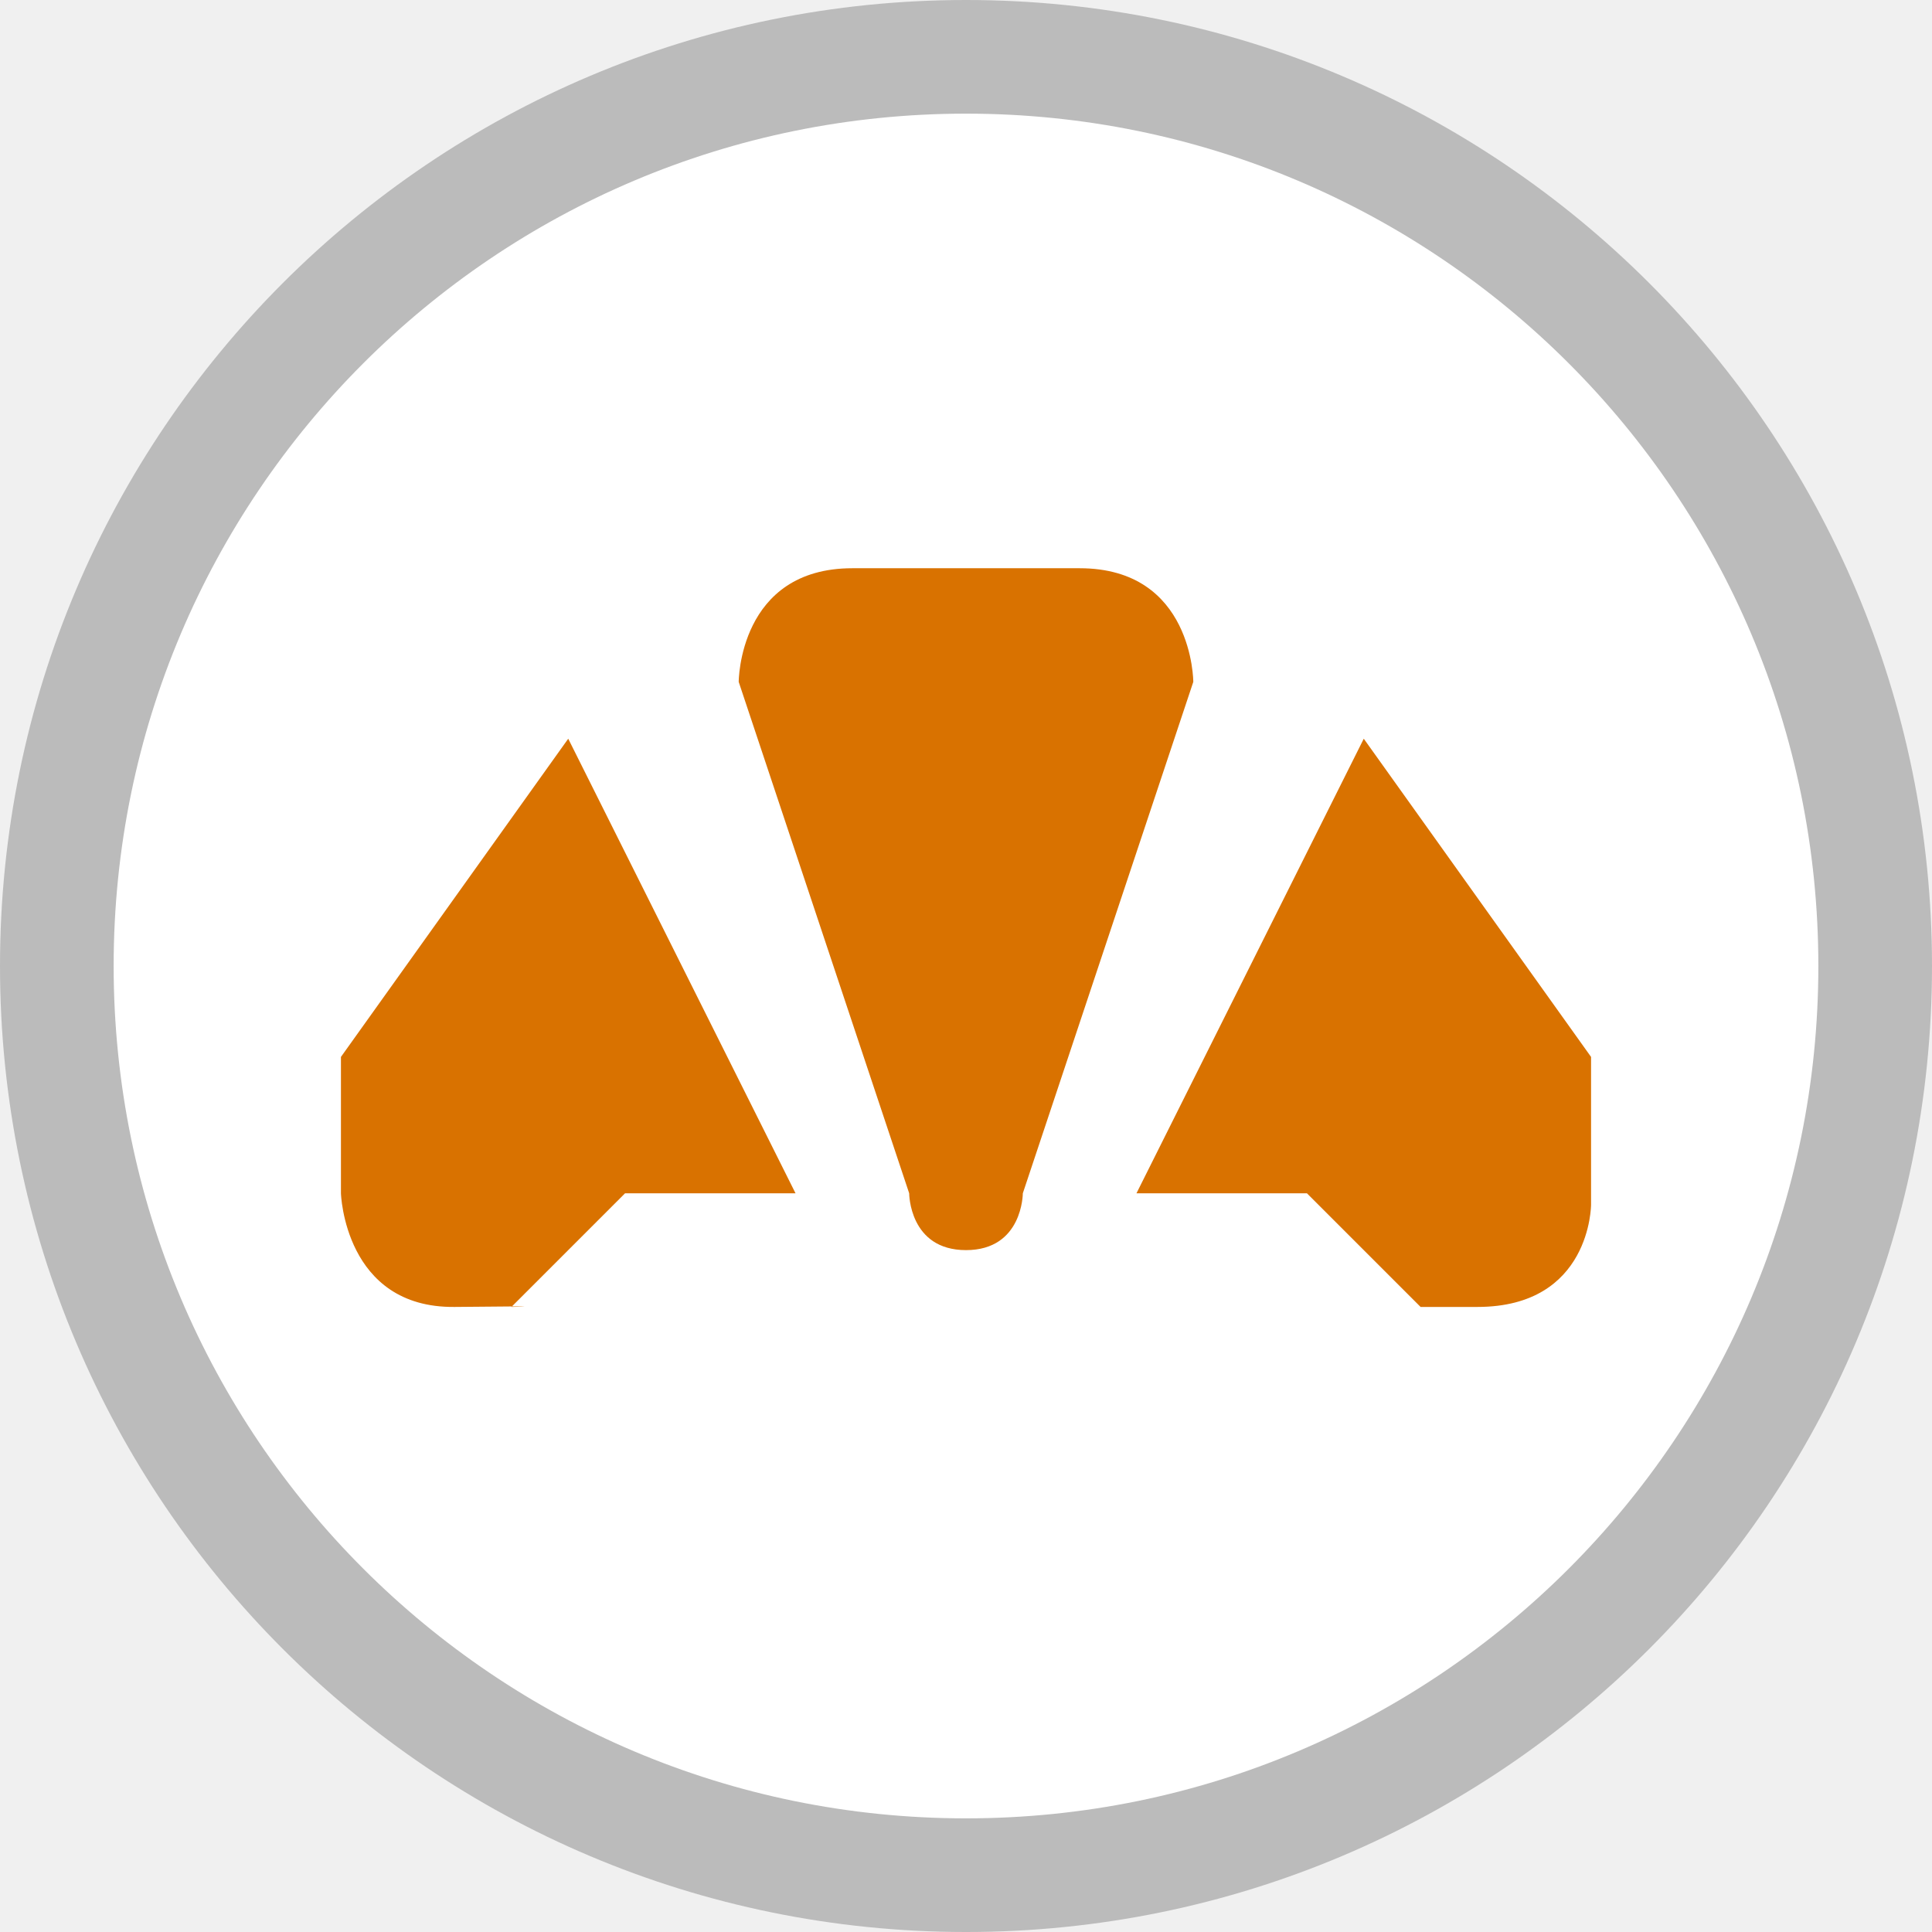
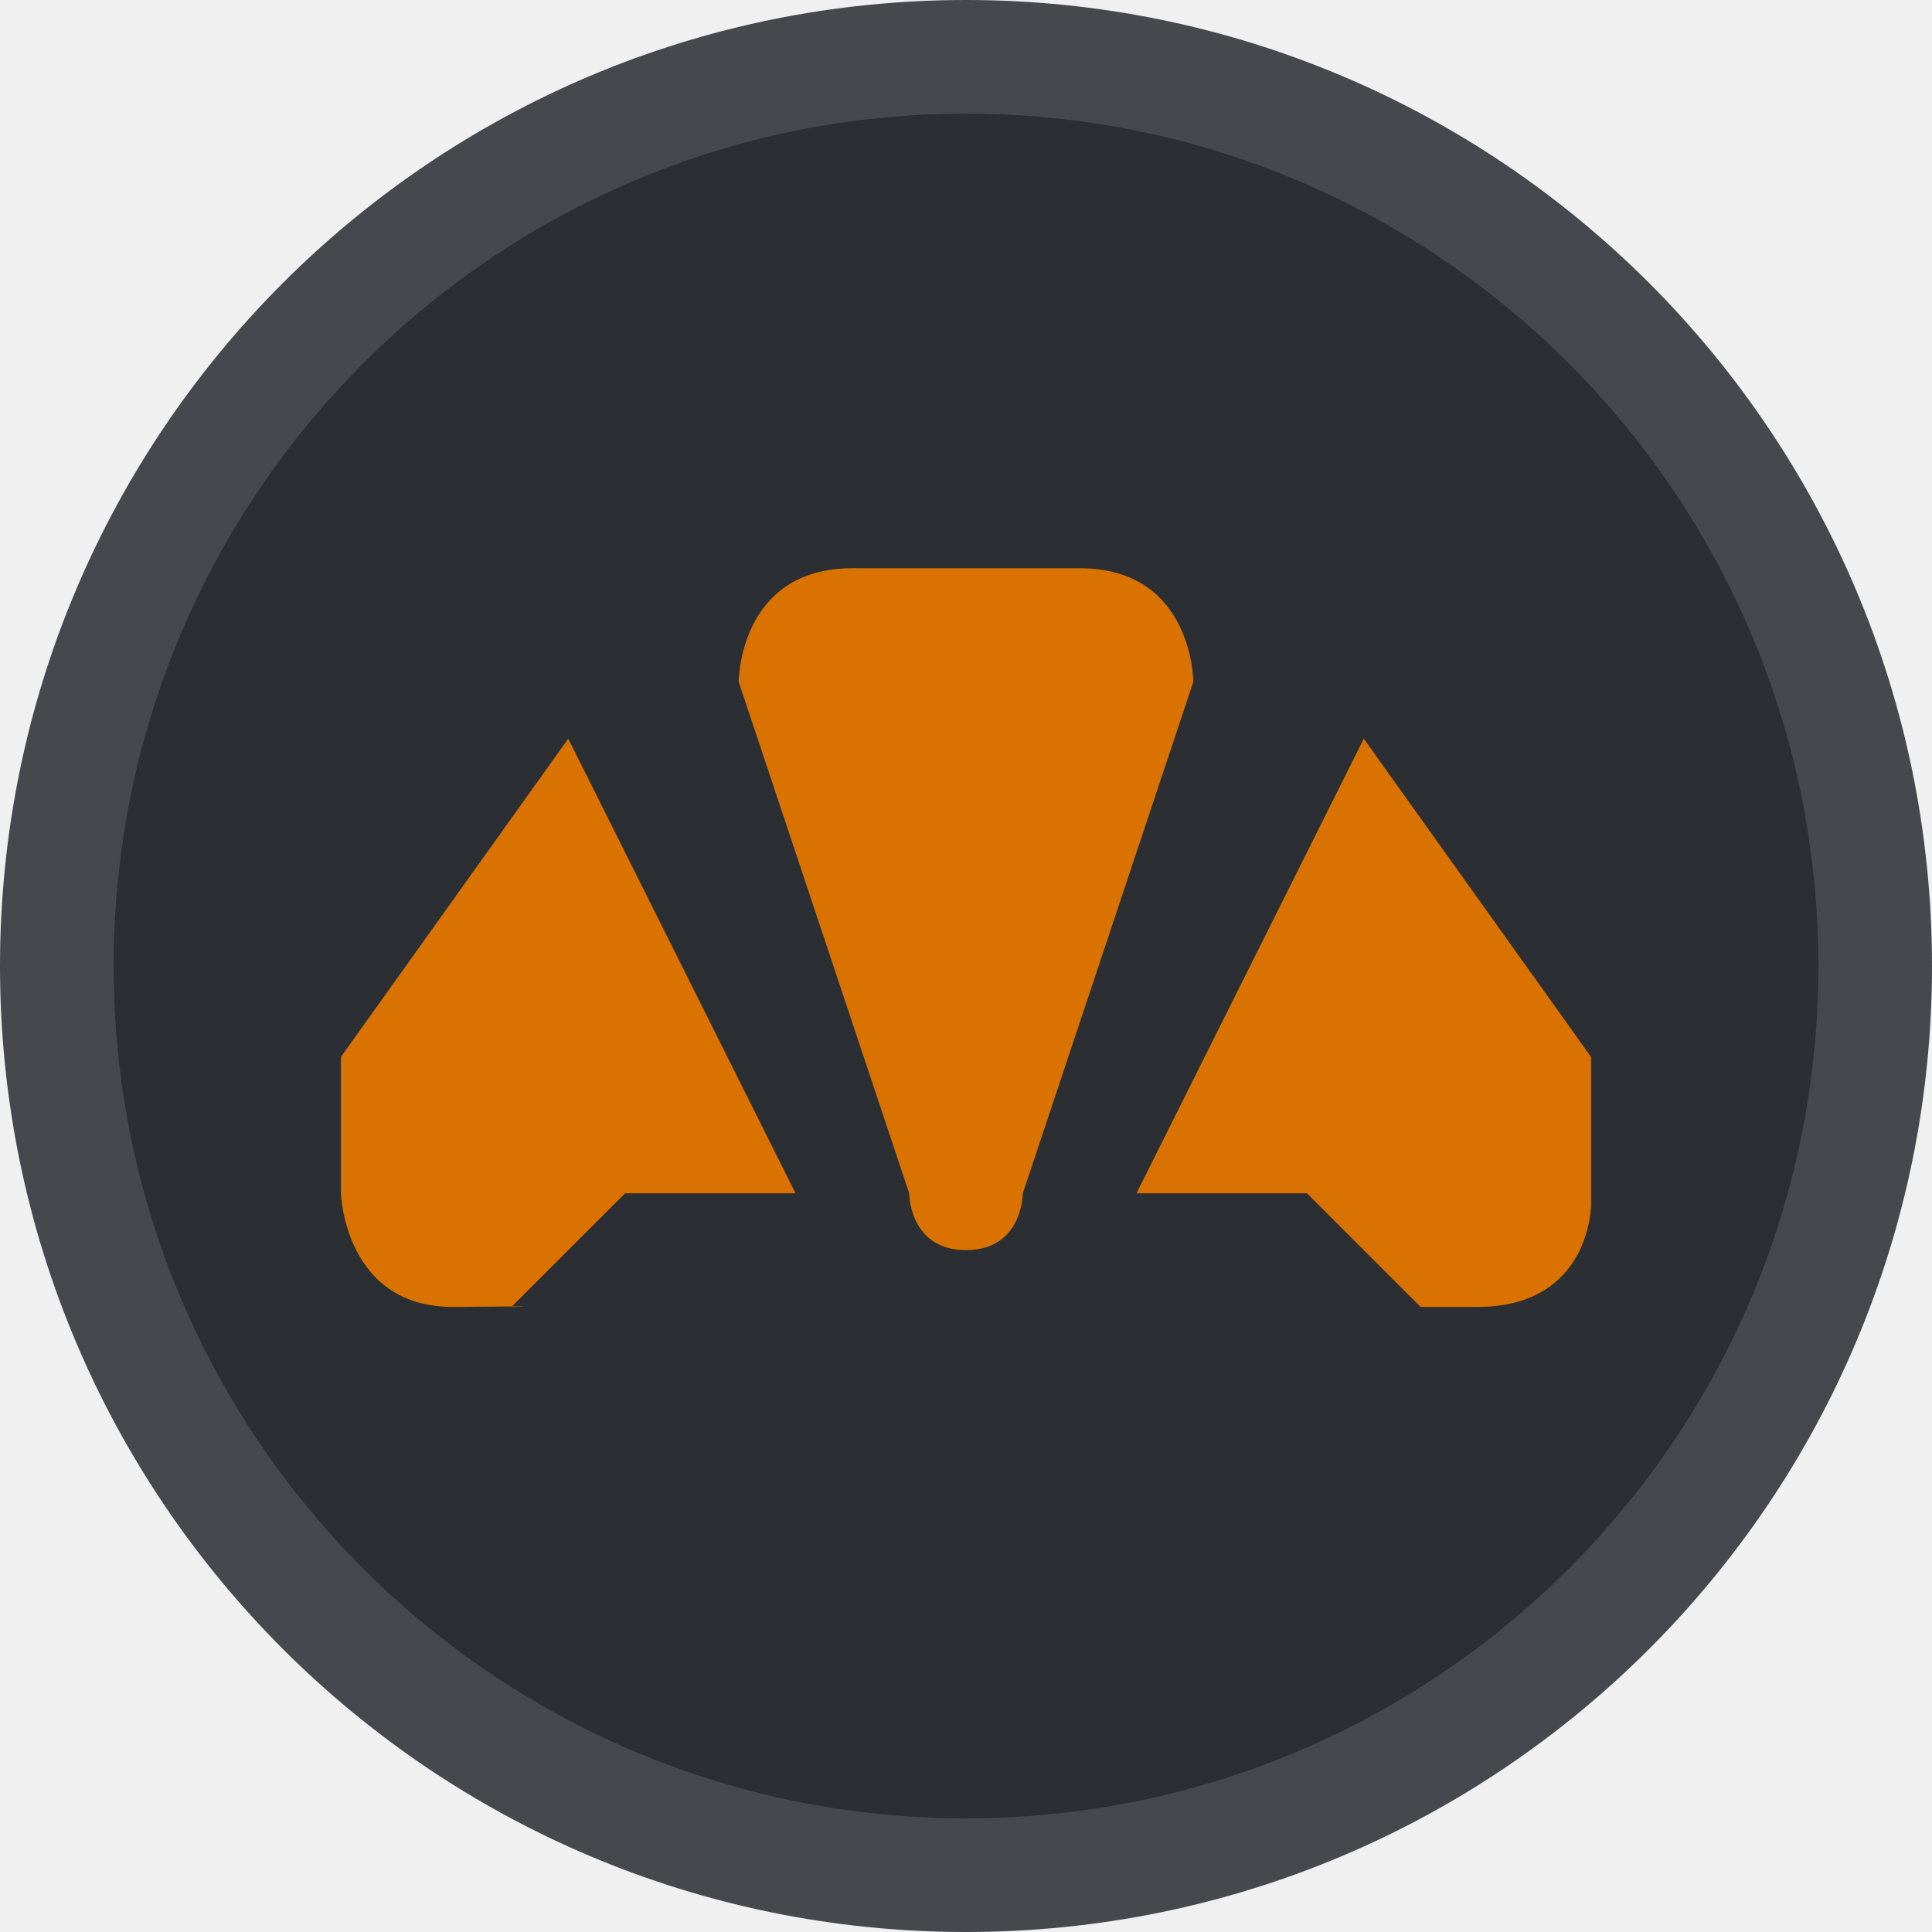
<svg xmlns="http://www.w3.org/2000/svg" viewBox="0 0 17 17" height="17" width="17">
  <rect fill="none" x="0" y="0" width="17" height="17" />
-   <rect x="1" y="1" rx="7.5" ry="7.5" width="15" height="15" stroke="#bbb" style="stroke-linejoin:round;stroke-miterlimit:4;" fill="#bbb" stroke-width="2" />
-   <rect x="1" y="1" width="15" height="15" rx="7.5" ry="7.5" fill="#fff" />
+   <rect x="1" y="1" rx="7.5" ry="7.5" width="15" height="15" stroke="#45484d" style="stroke-linejoin:round;stroke-miterlimit:4;" fill="#45484d" stroke-width="2" />
+   <rect x="1" y="1" width="15" height="15" rx="7.5" ry="7.5" fill="#2b2f33" />
  <path fill="#d97200" transform="translate(3 3)" d="M4.5,2c-1,0-1,1-1,1L5,7.5  C5,7.5,5,8,5.5,8S6,7.5,6,7.5L7.5,3c0,0,0-1-1-1H4.5z M9,3.5l-2,4h1.5l1,1H10c1,0,1-0.9,1-0.9V6.3L9,3.5z M0,6.3v1.2  c0,0,0.03,1.01,1,1c0.97-0.01,0.5,0,0.5,0l1-1H4l-2-4L0,6.3z" />
</svg>
